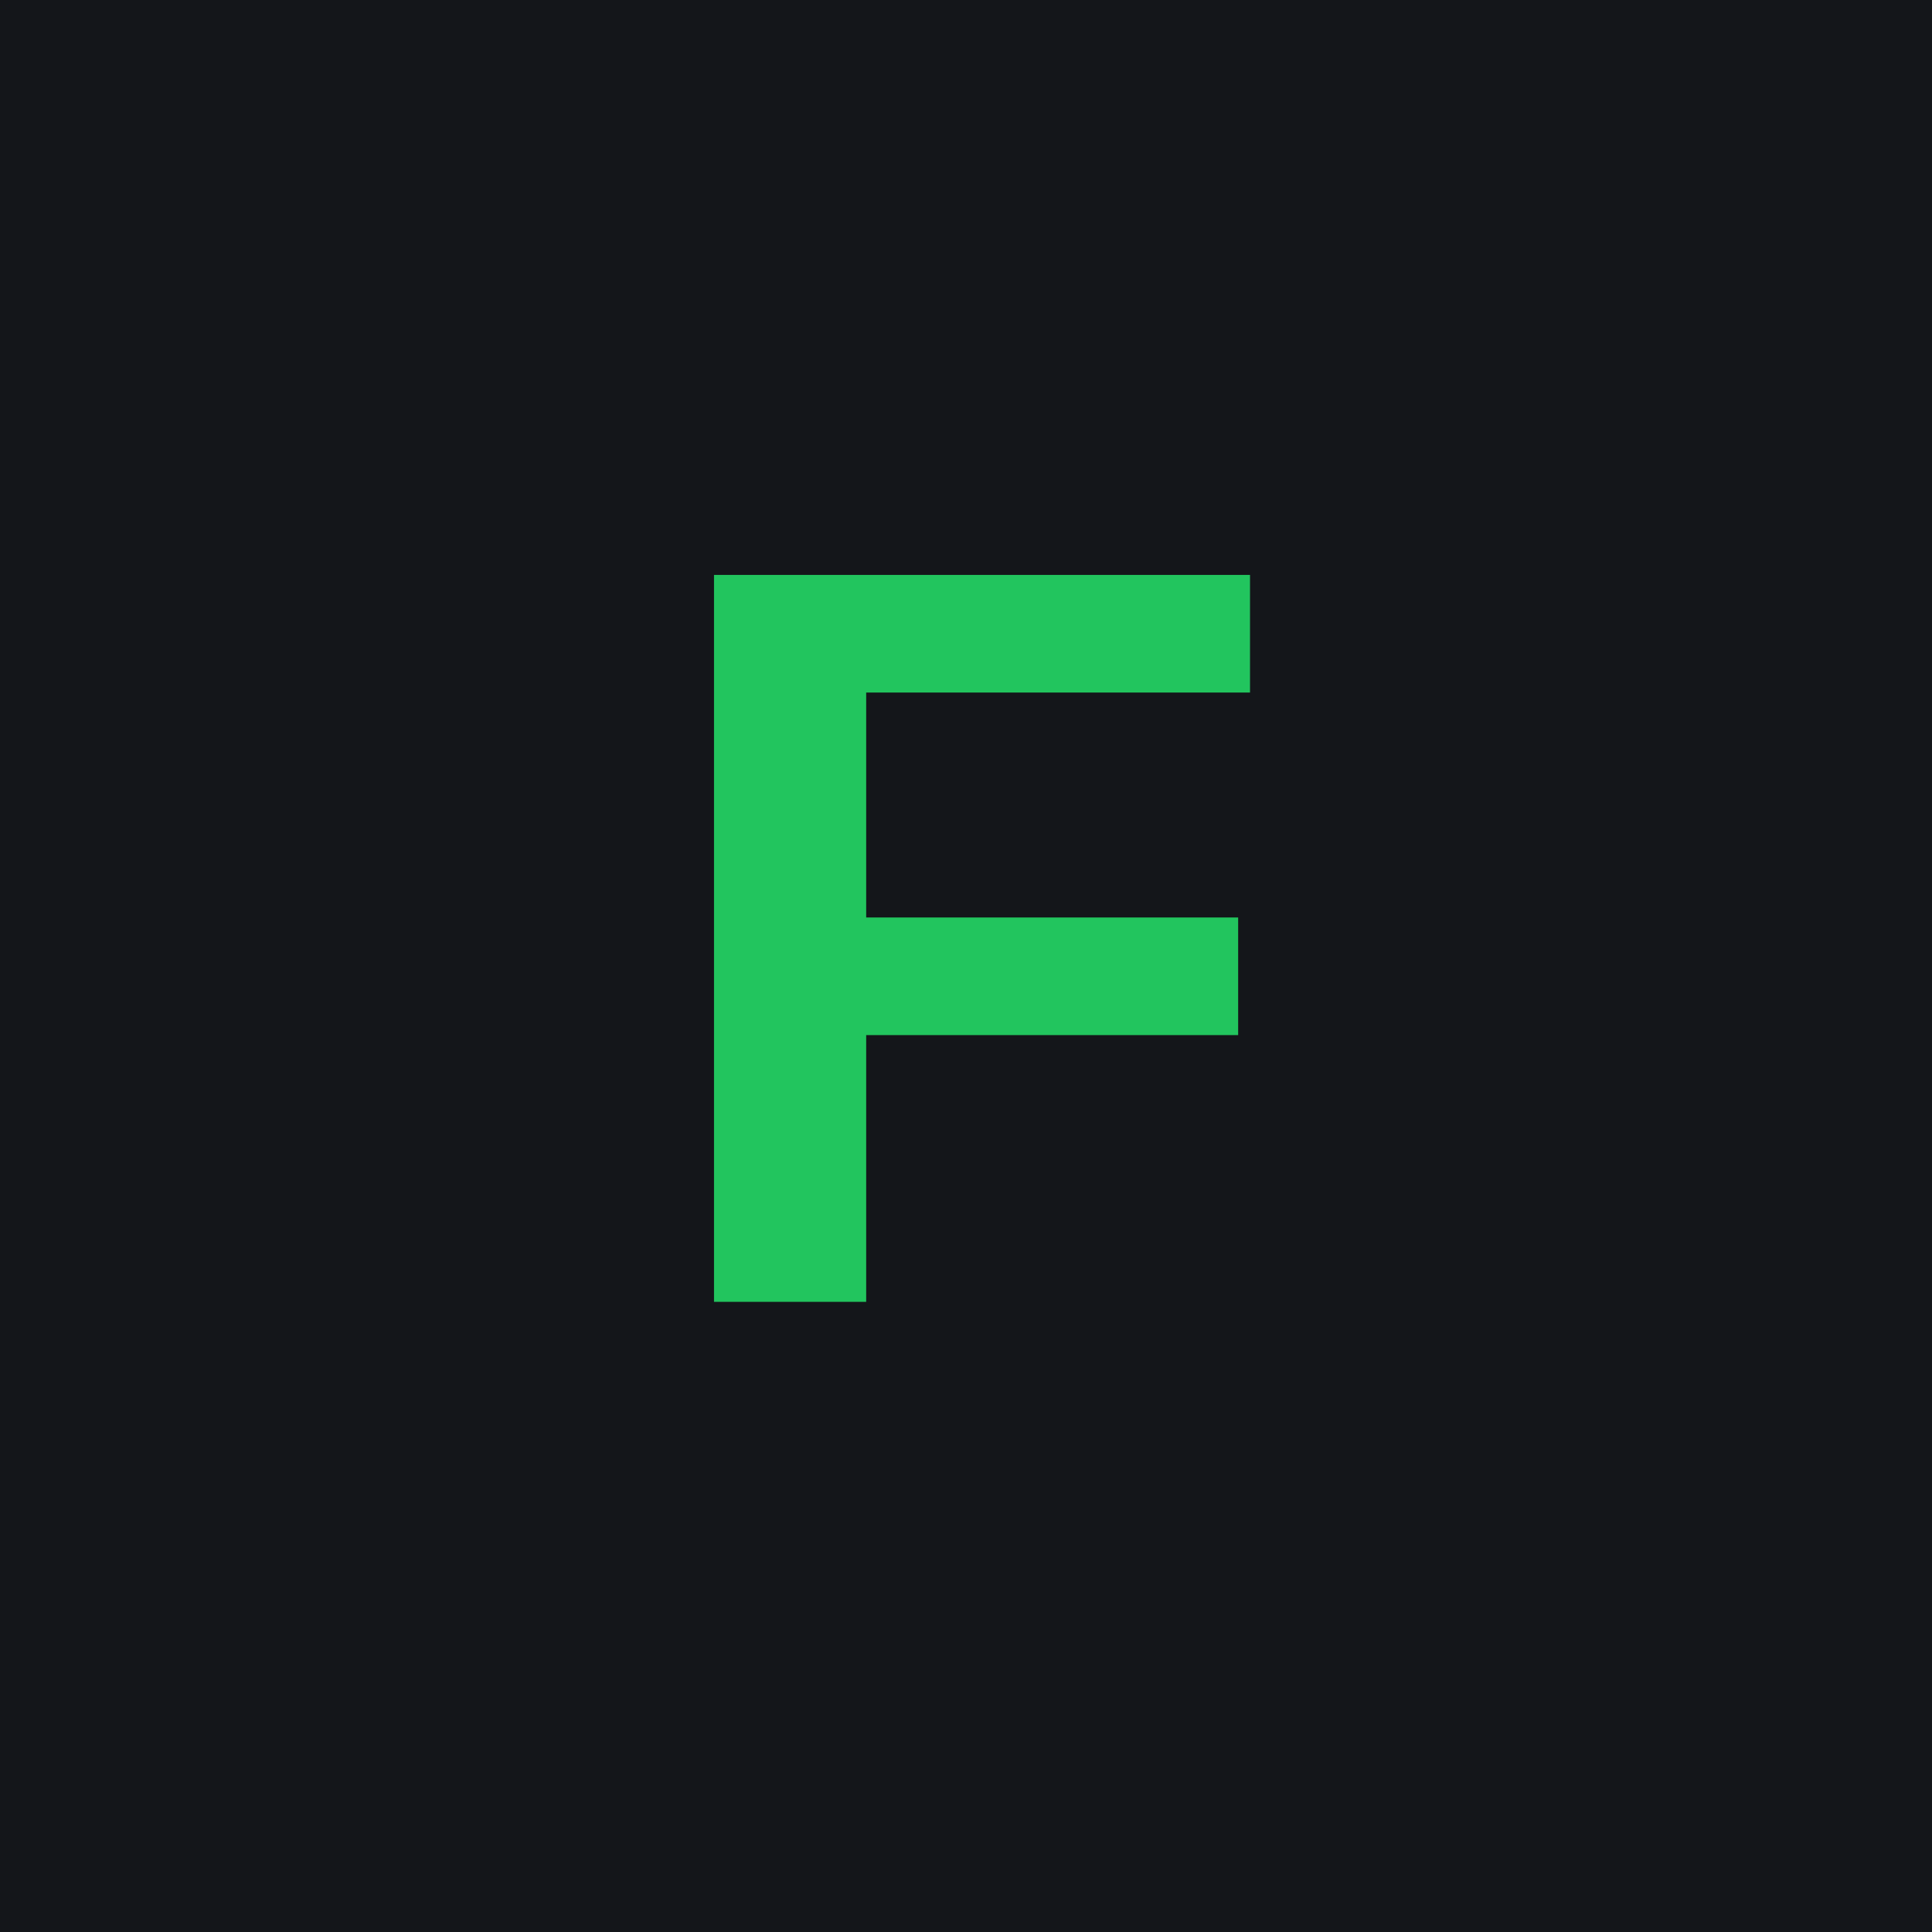
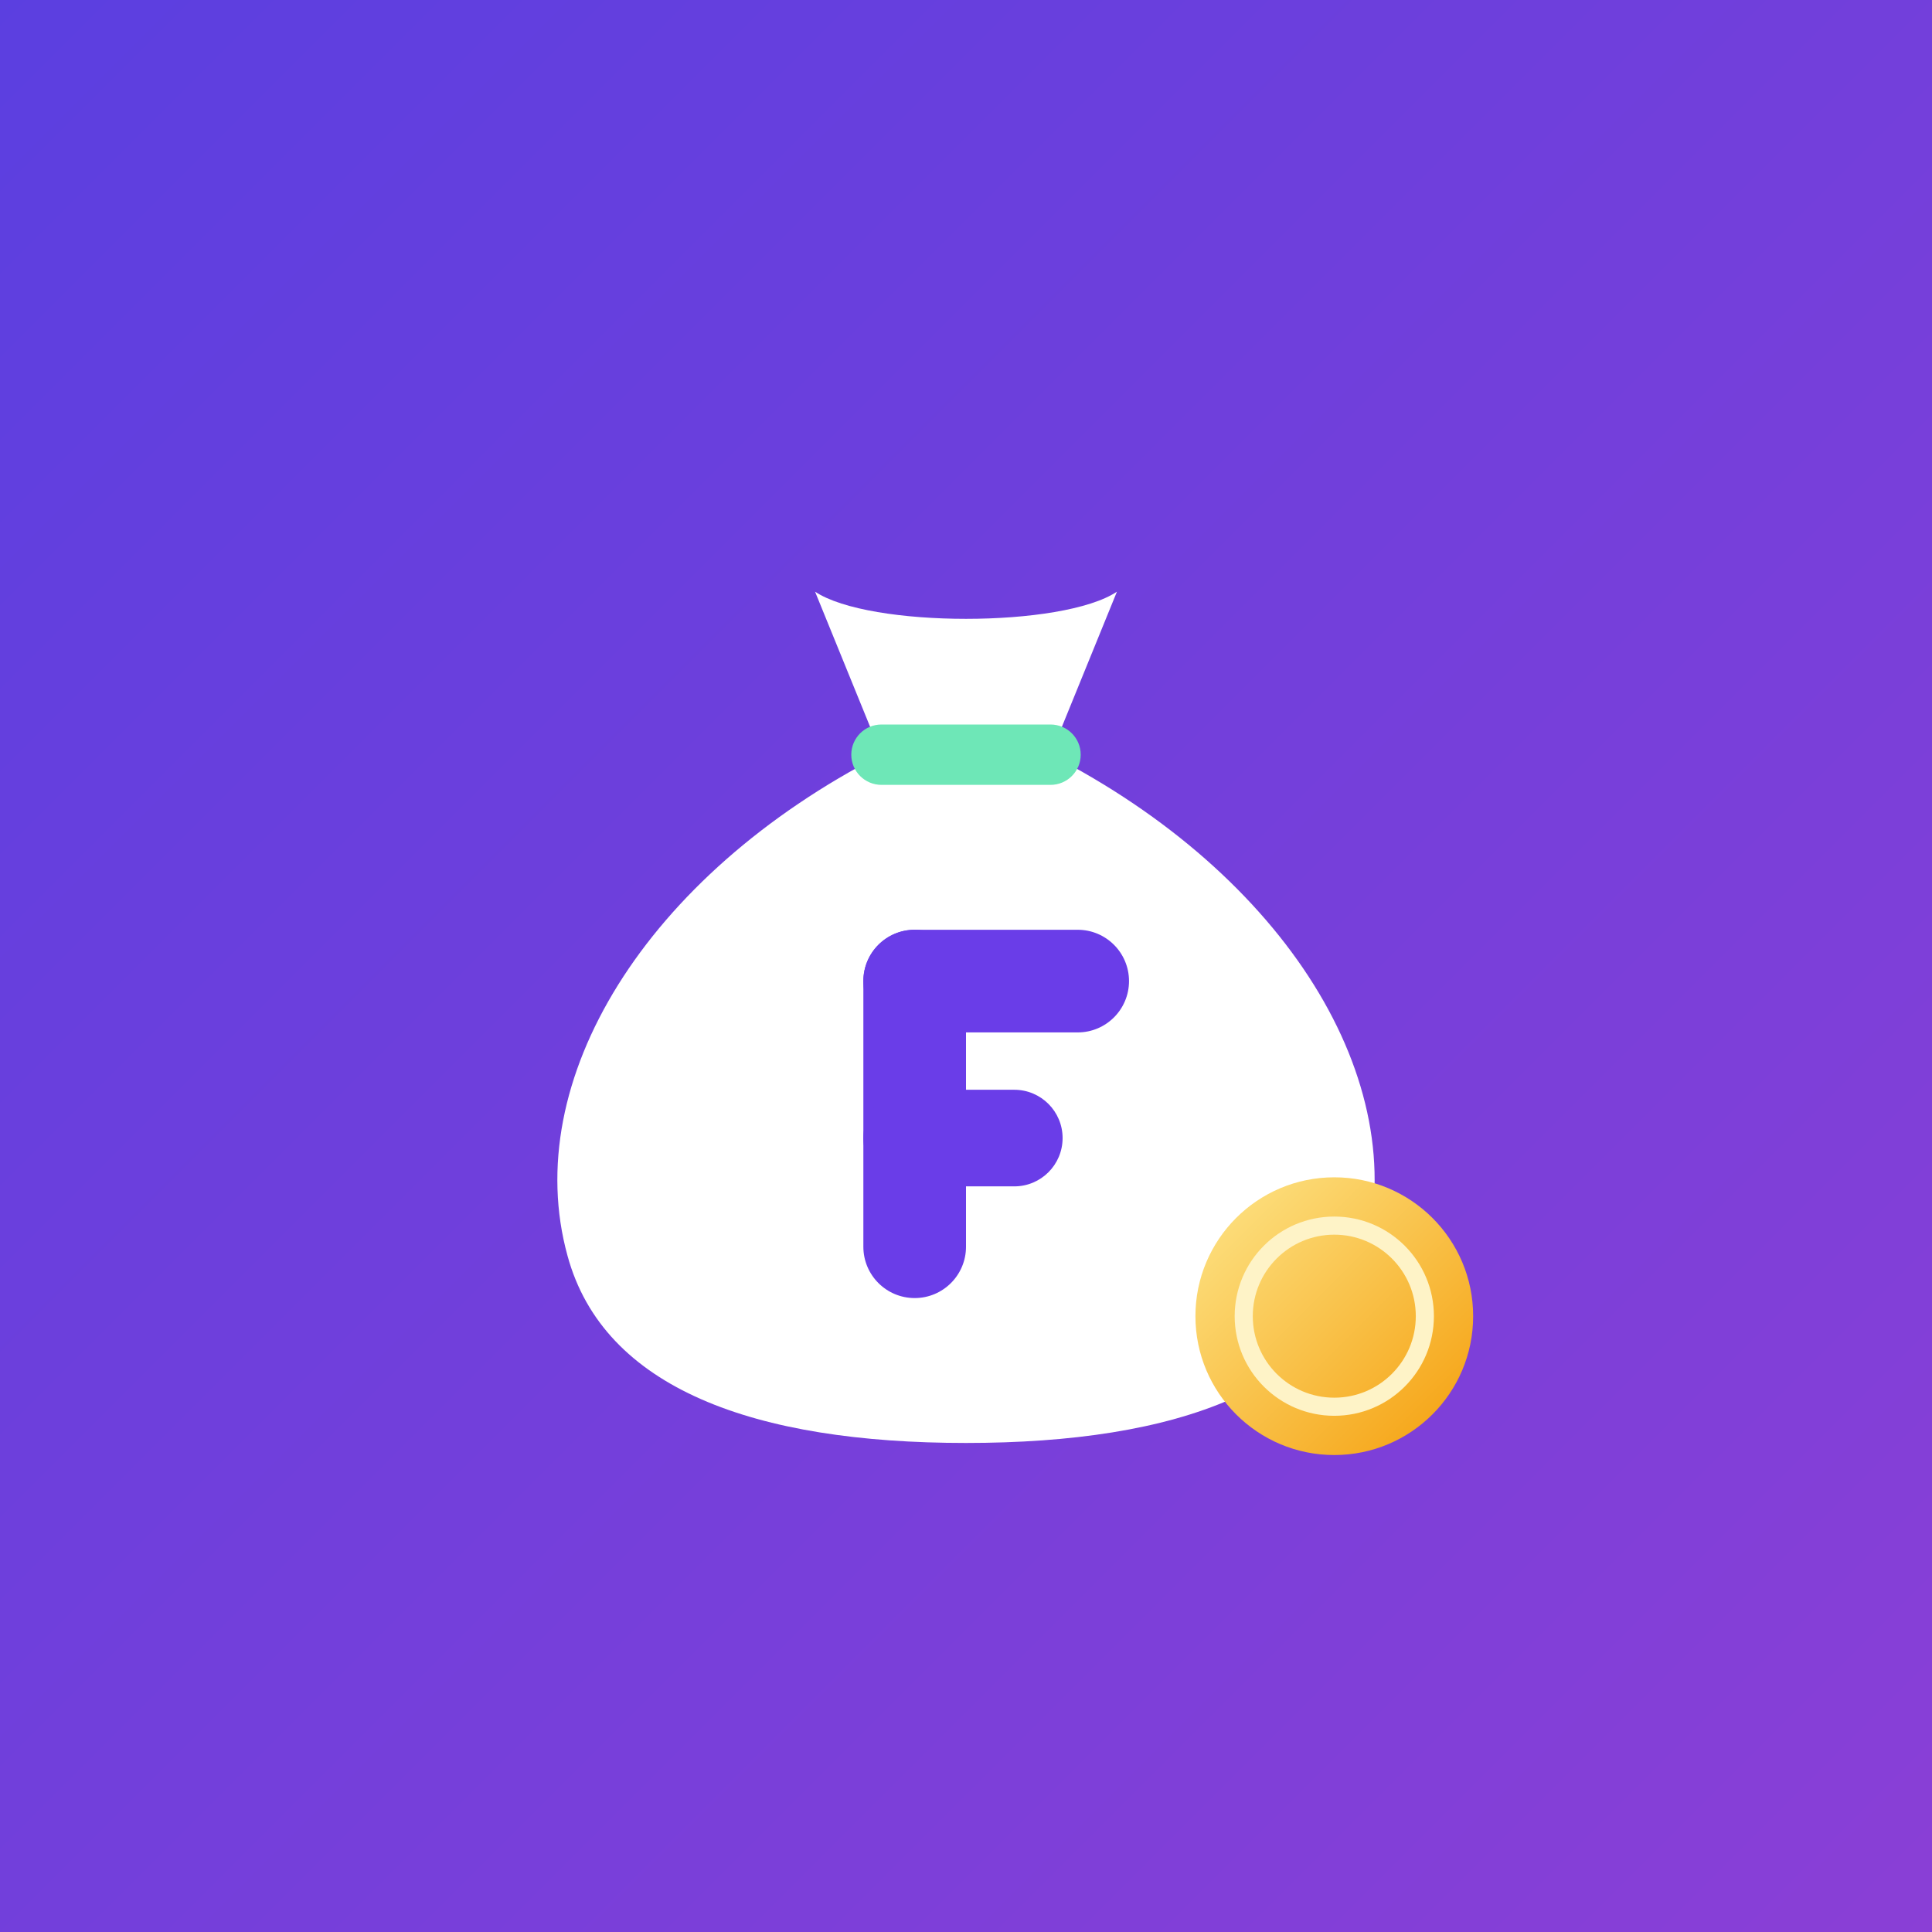
- <svg xmlns="http://www.w3.org/2000/svg" viewBox="0 0 512 512" width="512" height="512">
-   <rect width="512" height="512" fill="#14161a" />
-   <text x="256" y="345" text-anchor="middle" font-family="Arial, Helvetica, sans-serif" font-size="280" font-weight="bold" fill="#22C55E">F</text>
+ <svg xmlns="http://www.w3.org/2000/svg" viewBox="0 0 512 512">
+   <defs>
+     <linearGradient id="g" x1="0" y1="0" x2="1" y2="1">
+       <stop offset="0" stop-color="#5B3FE0" />
+       <stop offset="1" stop-color="#8A3FD6" />
+     </linearGradient>
+     <linearGradient id="oro" x1="0" y1="0" x2="1" y2="1">
+       <stop offset="0" stop-color="#FDE68A" />
+       <stop offset="1" stop-color="#F59E0B" />
+     </linearGradient>
+   </defs>
+   <rect width="512" height="512" fill="url(#g)" />
+   <g transform="translate(256 256) scale(.8) translate(-256 -256)">
+     <path d="M206 132c18 12 82 12 100 0l-22 54h-56z" fill="#fff" />
+     <path d="M228 186h56c78 40 120 108 104 166-12 44-62 62-132 62s-120-18-132-62c-16-58 26-126 104-166z" fill="#fff" />
+     <rect x="218" y="176" width="76" height="20" rx="10" fill="#6EE7B7" />
+     <rect x="222" y="244" width="34" height="122" rx="17" fill="#6A3DE8" />
+     <rect x="222" y="244" width="88" height="34" rx="17" fill="#6A3DE8" />
+     <rect x="222" y="297" width="66" height="32" rx="16" fill="#6A3DE8" />
+     <circle cx="378" cy="372" r="46" fill="url(#oro)" />
+     <circle cx="378" cy="372" r="30" fill="none" stroke="#FEF3C7" stroke-width="6" />
+   </g>
</svg>
